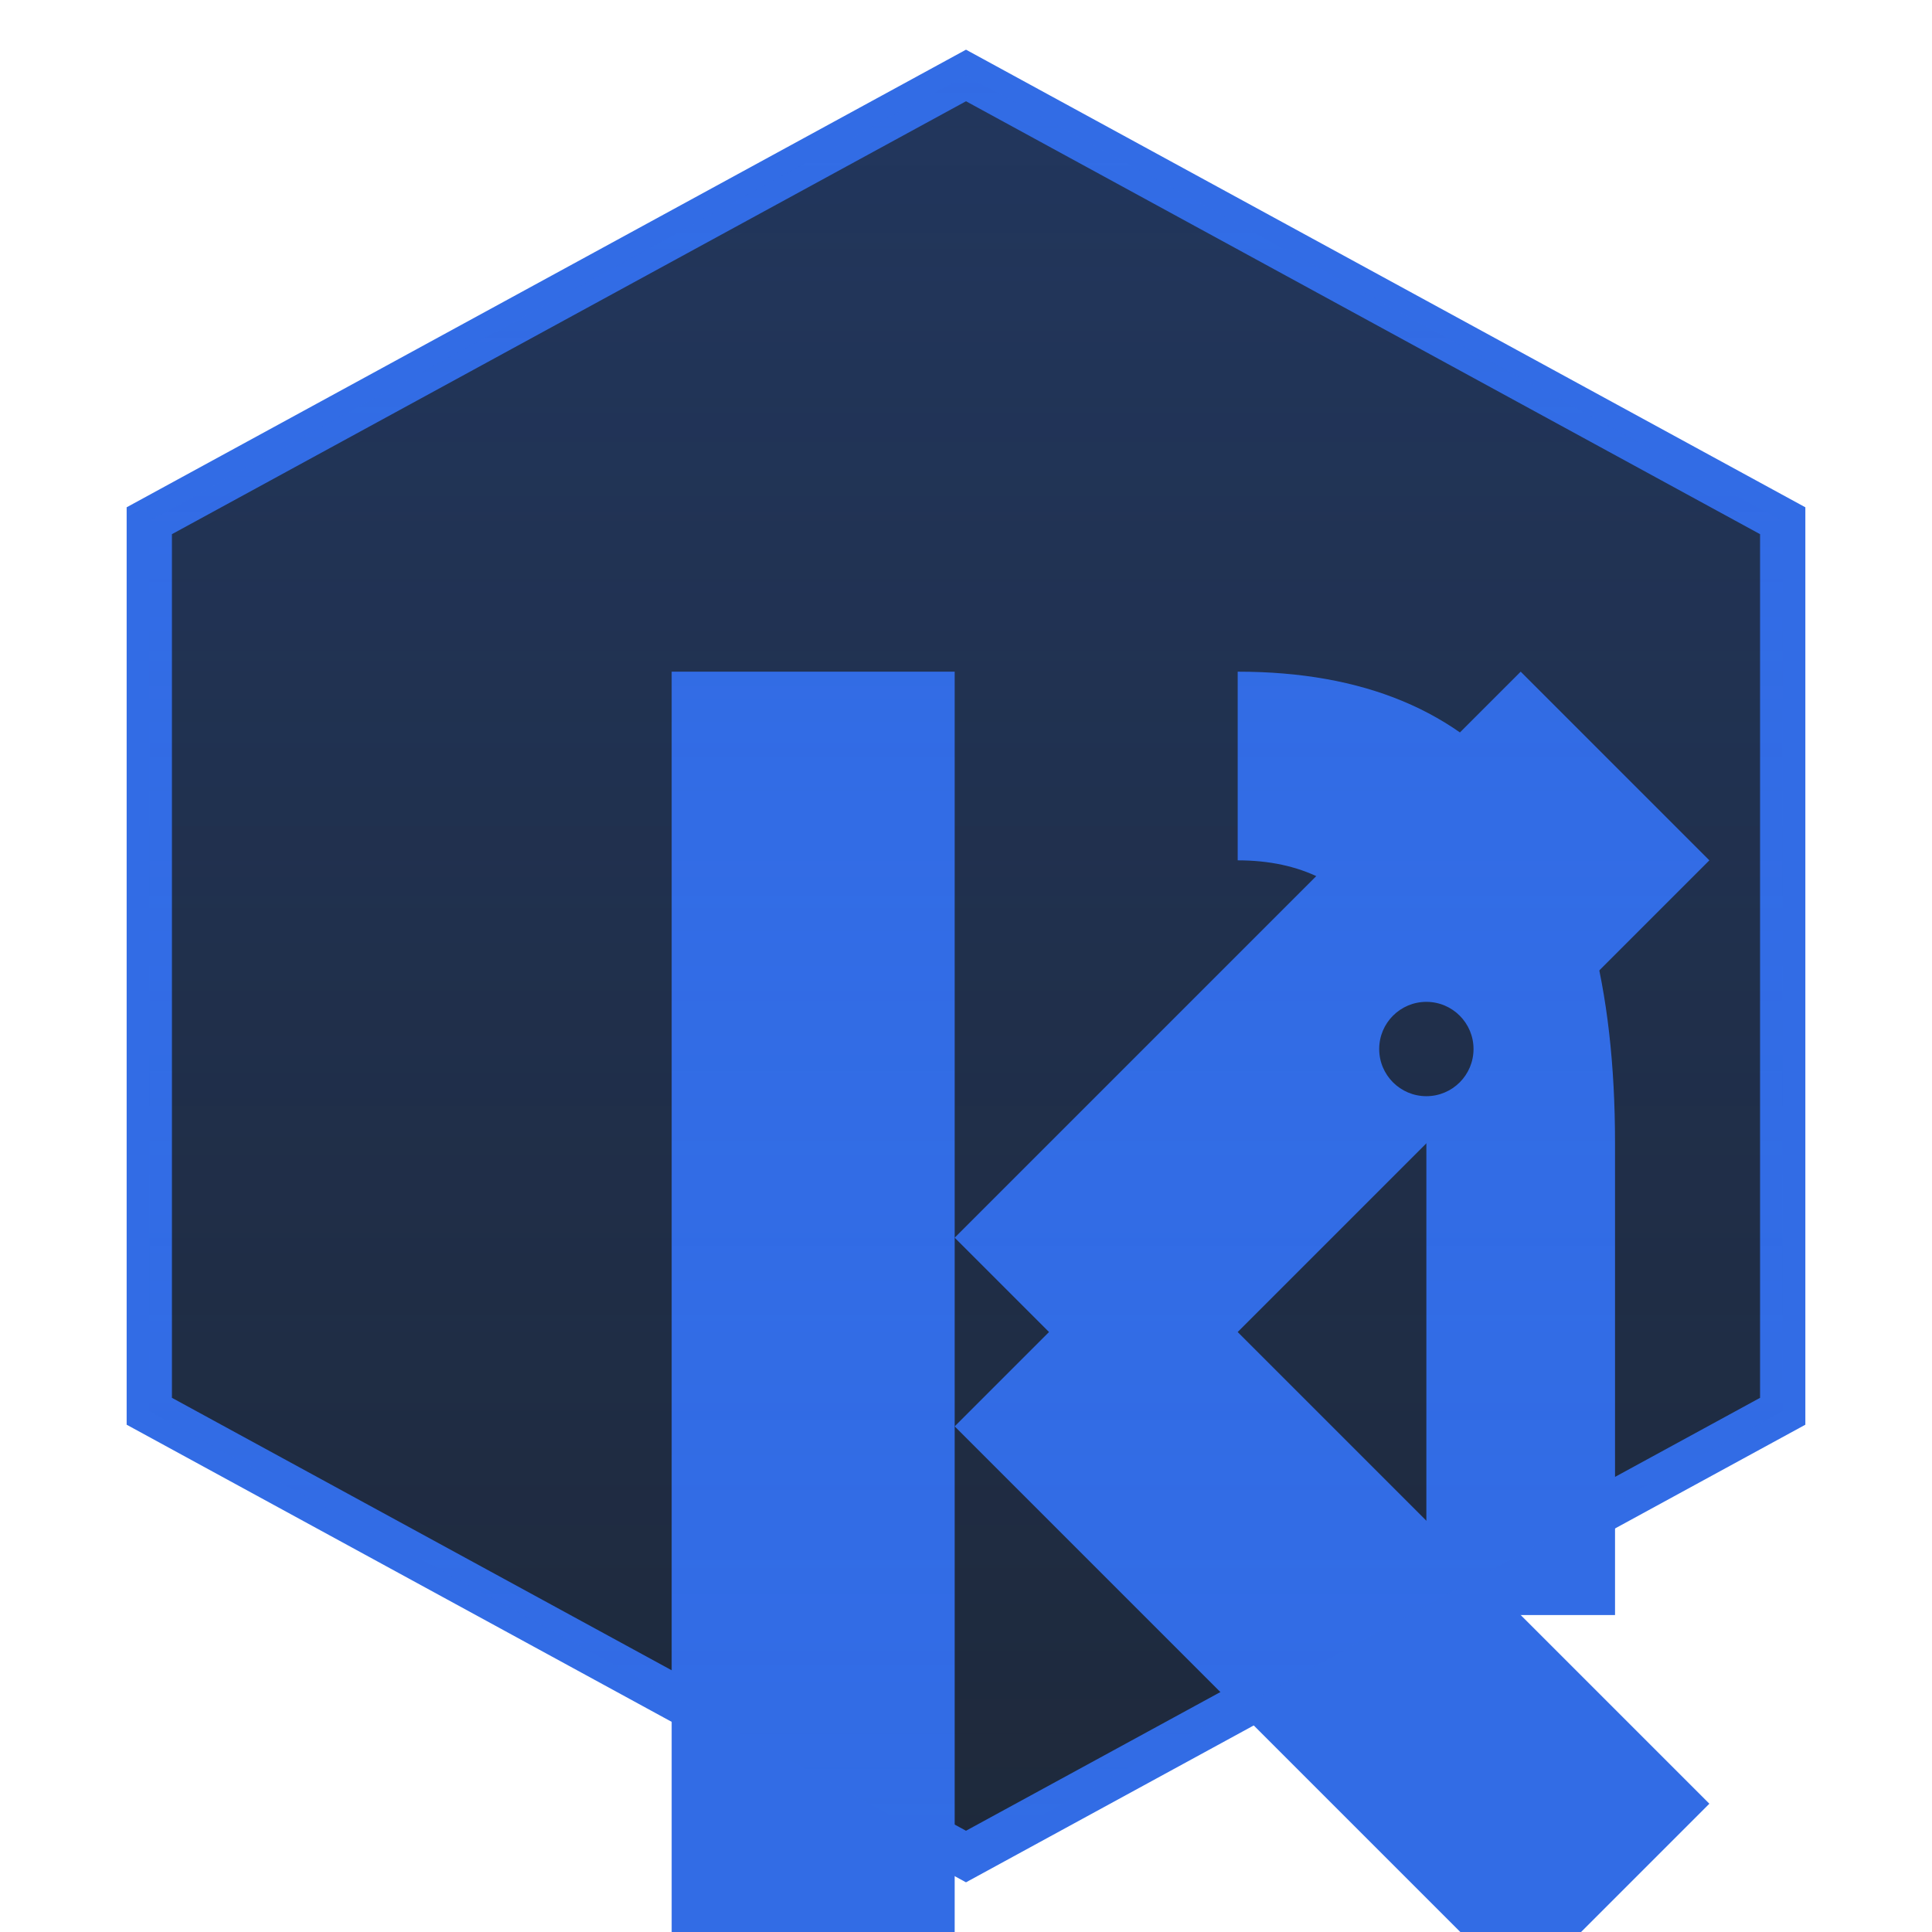
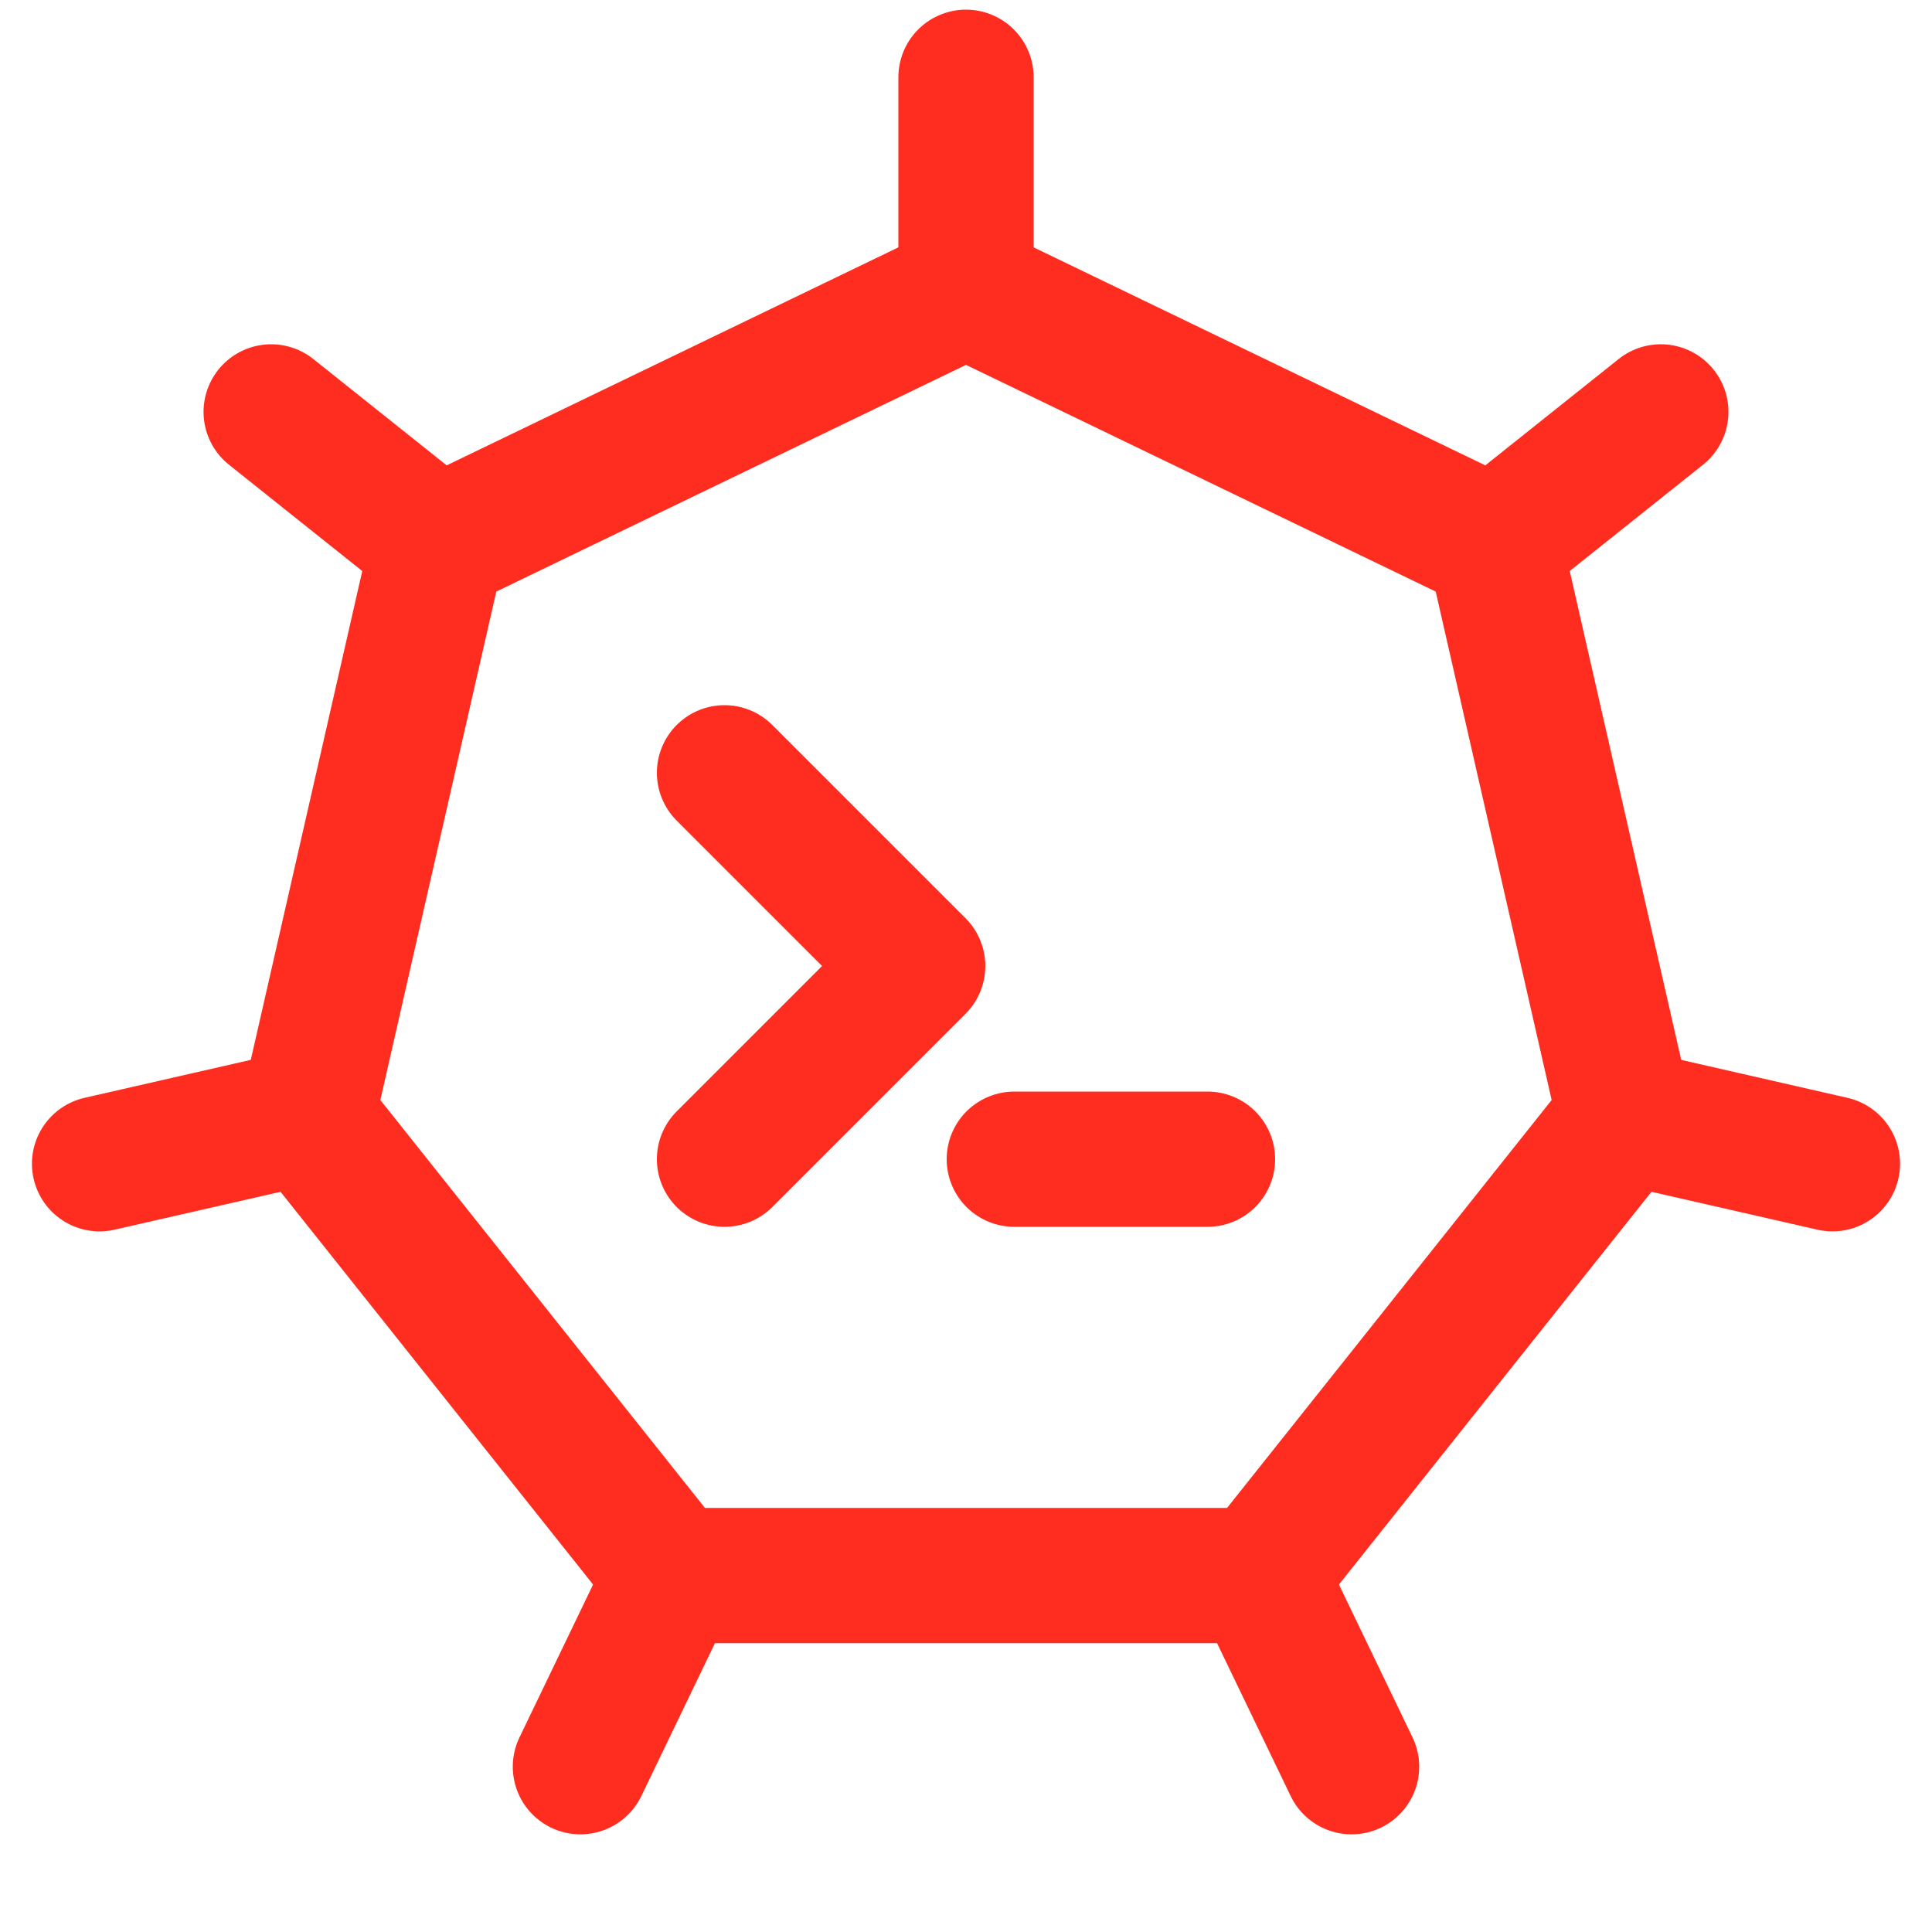
- <svg xmlns="http://www.w3.org/2000/svg" width="512" height="512" viewBox="0 0 512 512" fill="none">
-   <path d="M256 20L472.436 138v236L256 492 39.564 374V138L256 20z" fill="#1E293B" stroke="#326CE5" stroke-width="12" />
-   <g transform="translate(128, 128) scale(0.5)">
-     <path d="M400 100 Q 600 100 600 350 L 600 600 L 500 600 L 500 350 Q 500 200 400 200 Z" fill="#326CE5" />
-     <path d="M100 100 L 250 100 L 250 800 L 100 800 Z" fill="#326CE5" />
-     <path d="M250 400 L 550 100 L 650 200 L 350 500 Z" fill="#326CE5" />
-     <path d="M350 400 L 650 700 L 550 800 L 250 500 Z" fill="#326CE5" />
-     <circle cx="500" cy="300" r="25" fill="#1E293B" />
-   </g>
+ <svg xmlns="http://www.w3.org/2000/svg" viewBox="0 0 200 200" width="512" height="512">
  <defs>
-     <linearGradient id="paint0_linear" x1="256" y1="20" x2="256" y2="492" gradientUnits="userSpaceOnUse">
-       <stop stop-color="#326CE5" stop-opacity="0.2" />
-       <stop offset="1" stop-color="#326CE5" stop-opacity="0" />
-     </linearGradient>
+     <style>
+       .stroke-brand {
+         stroke: #FF2D20;
+         stroke-width: 14;
+         stroke-linecap: round;
+         stroke-linejoin: round;
+         fill: none;
+       }
+     </style>
  </defs>
-   <path d="M256 20L472.436 138v236L256 492 39.564 374V138L256 20z" fill="url(#paint0_linear)" />
+   <polygon class="stroke-brand" points="100,30 154.7,56.4 168.2,115.6 130.4,163.1 69.6,163.1 31.8,115.6 45.3,56.4" />
+   <line class="stroke-brand" x1="100" y1="30" x2="100" y2="8" />
+   <line class="stroke-brand" x1="100" y1="30" x2="100" y2="8" transform="rotate(51.428 100 100)" />
+   <line class="stroke-brand" x1="100" y1="30" x2="100" y2="8" transform="rotate(102.857 100 100)" />
+   <line class="stroke-brand" x1="100" y1="30" x2="100" y2="8" transform="rotate(154.286 100 100)" />
+   <line class="stroke-brand" x1="100" y1="30" x2="100" y2="8" transform="rotate(205.714 100 100)" />
+   <line class="stroke-brand" x1="100" y1="30" x2="100" y2="8" transform="rotate(257.143 100 100)" />
+   <line class="stroke-brand" x1="100" y1="30" x2="100" y2="8" transform="rotate(308.571 100 100)" />
+   <polyline class="stroke-brand" points="75,80 95,100 75,120" />
+   <line class="stroke-brand" x1="105" y1="120" x2="125" y2="120" />
</svg>
